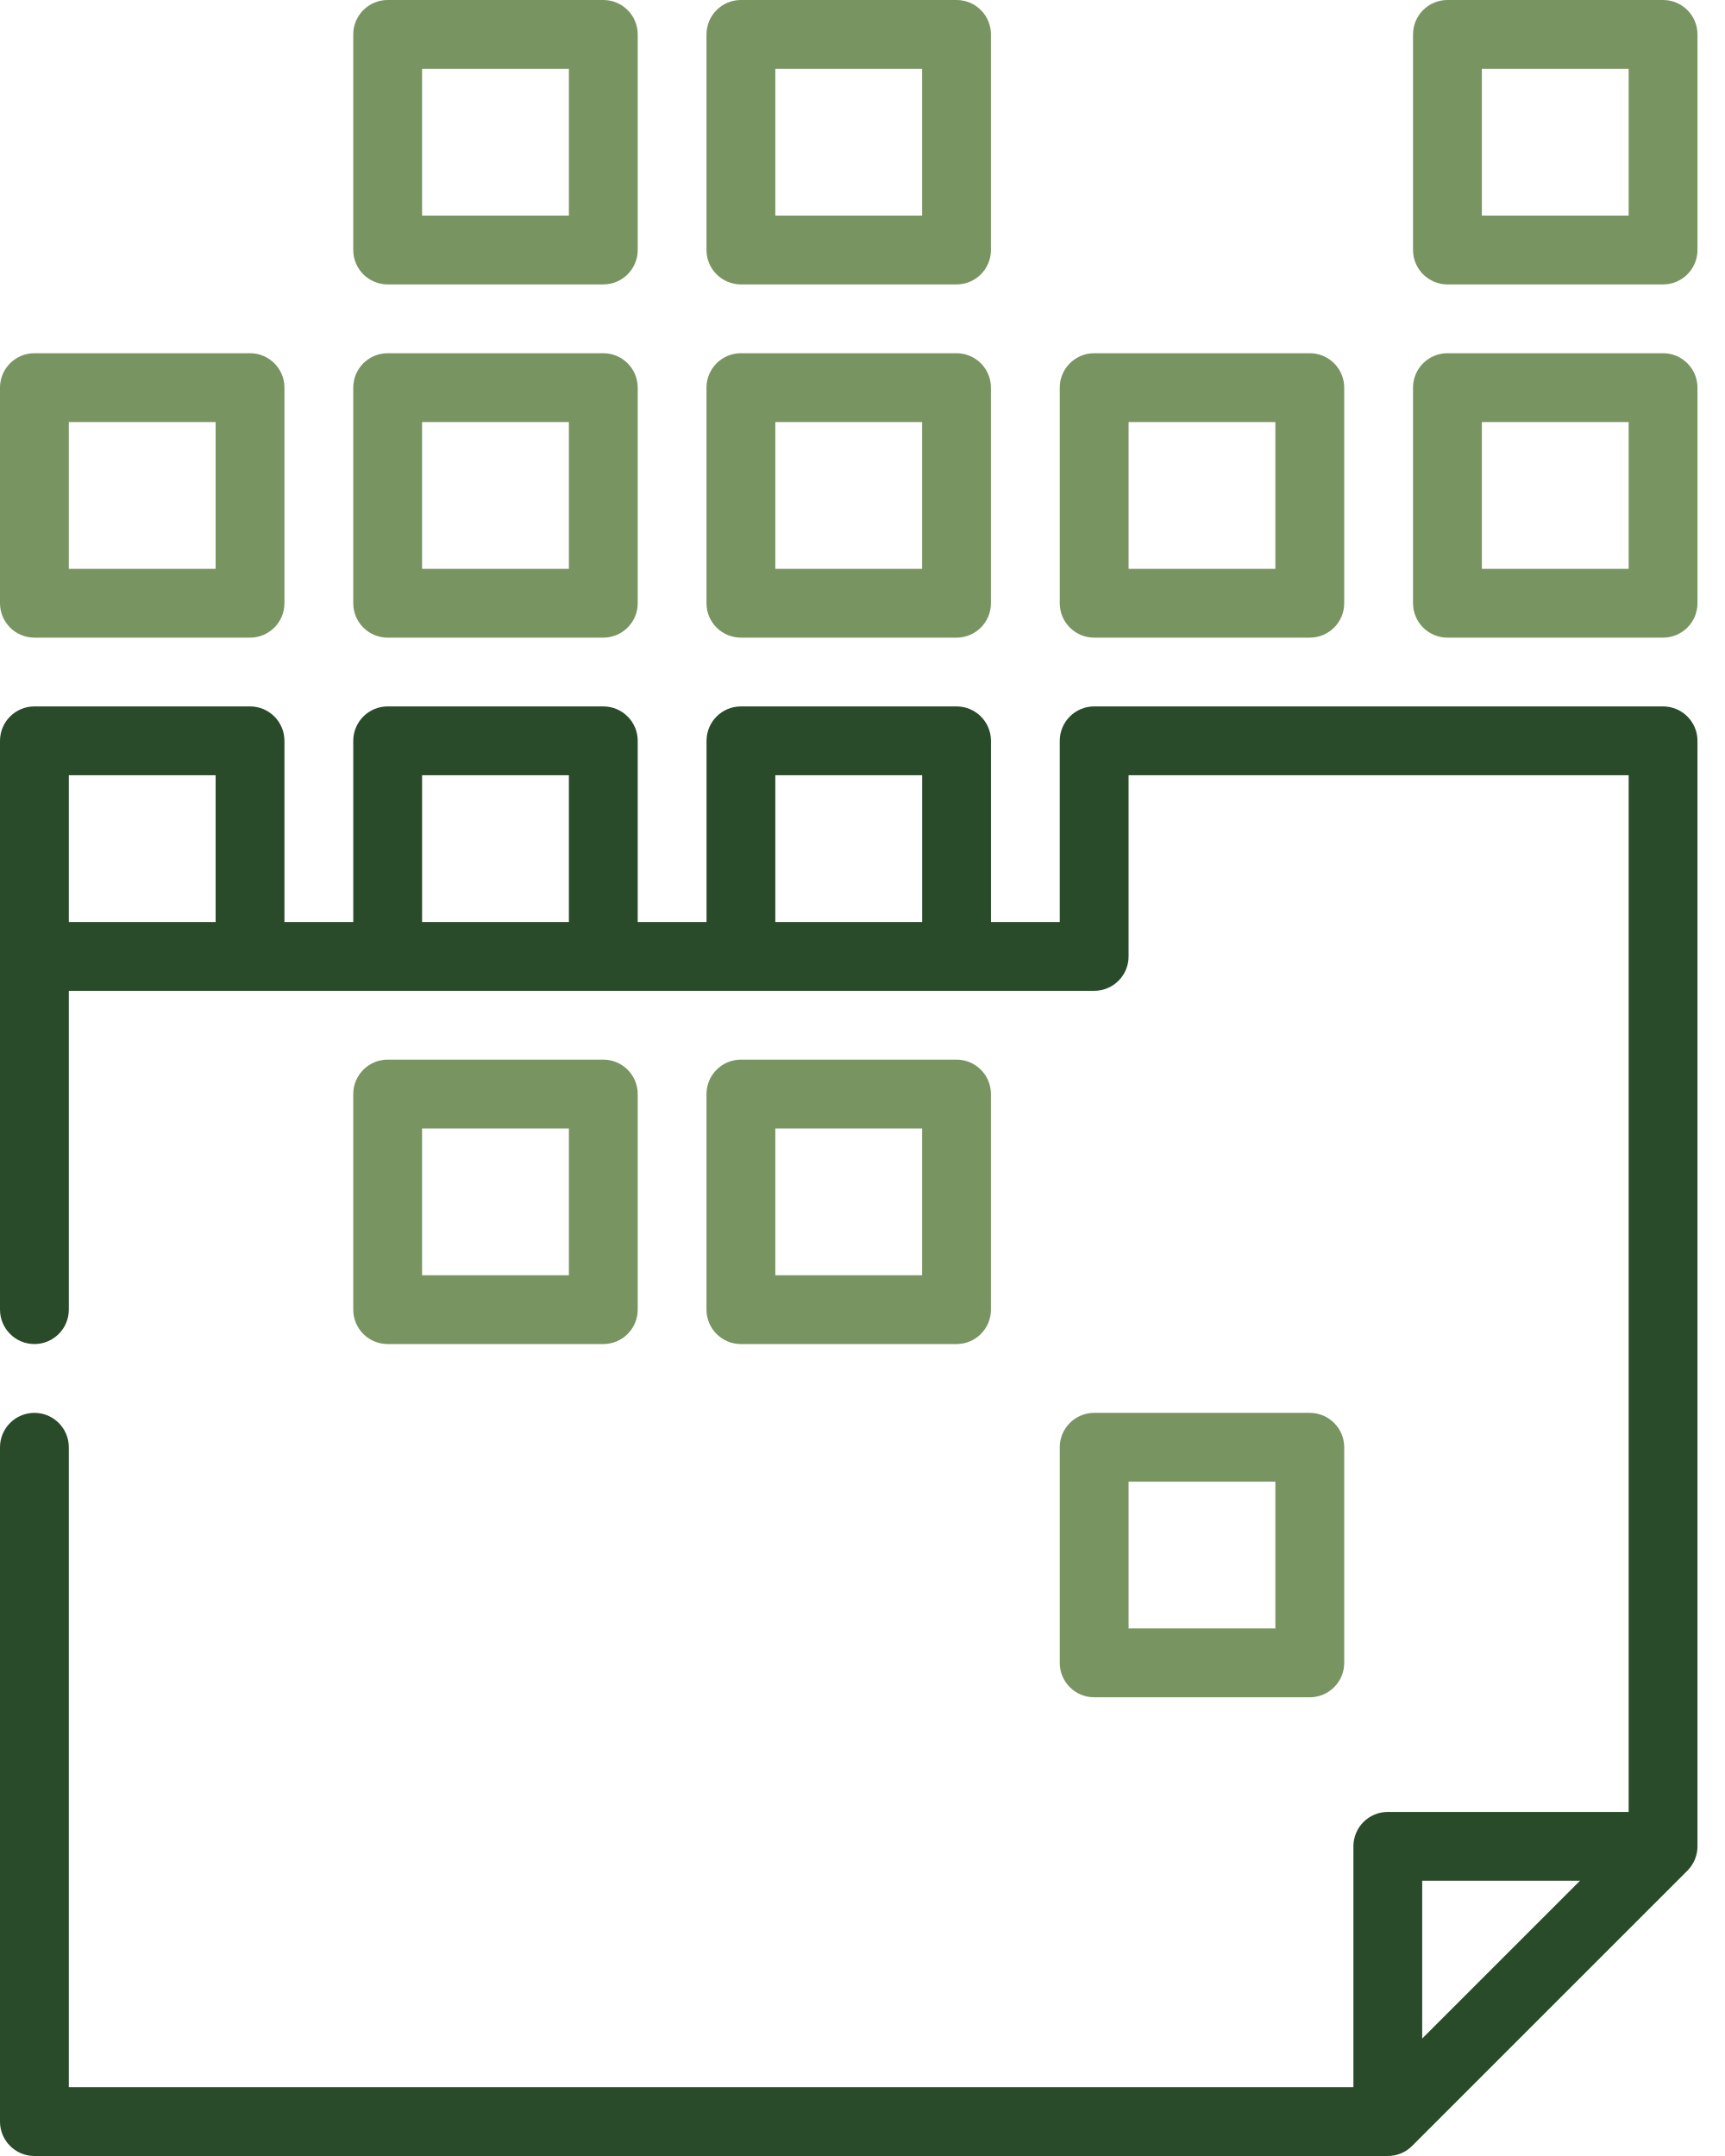
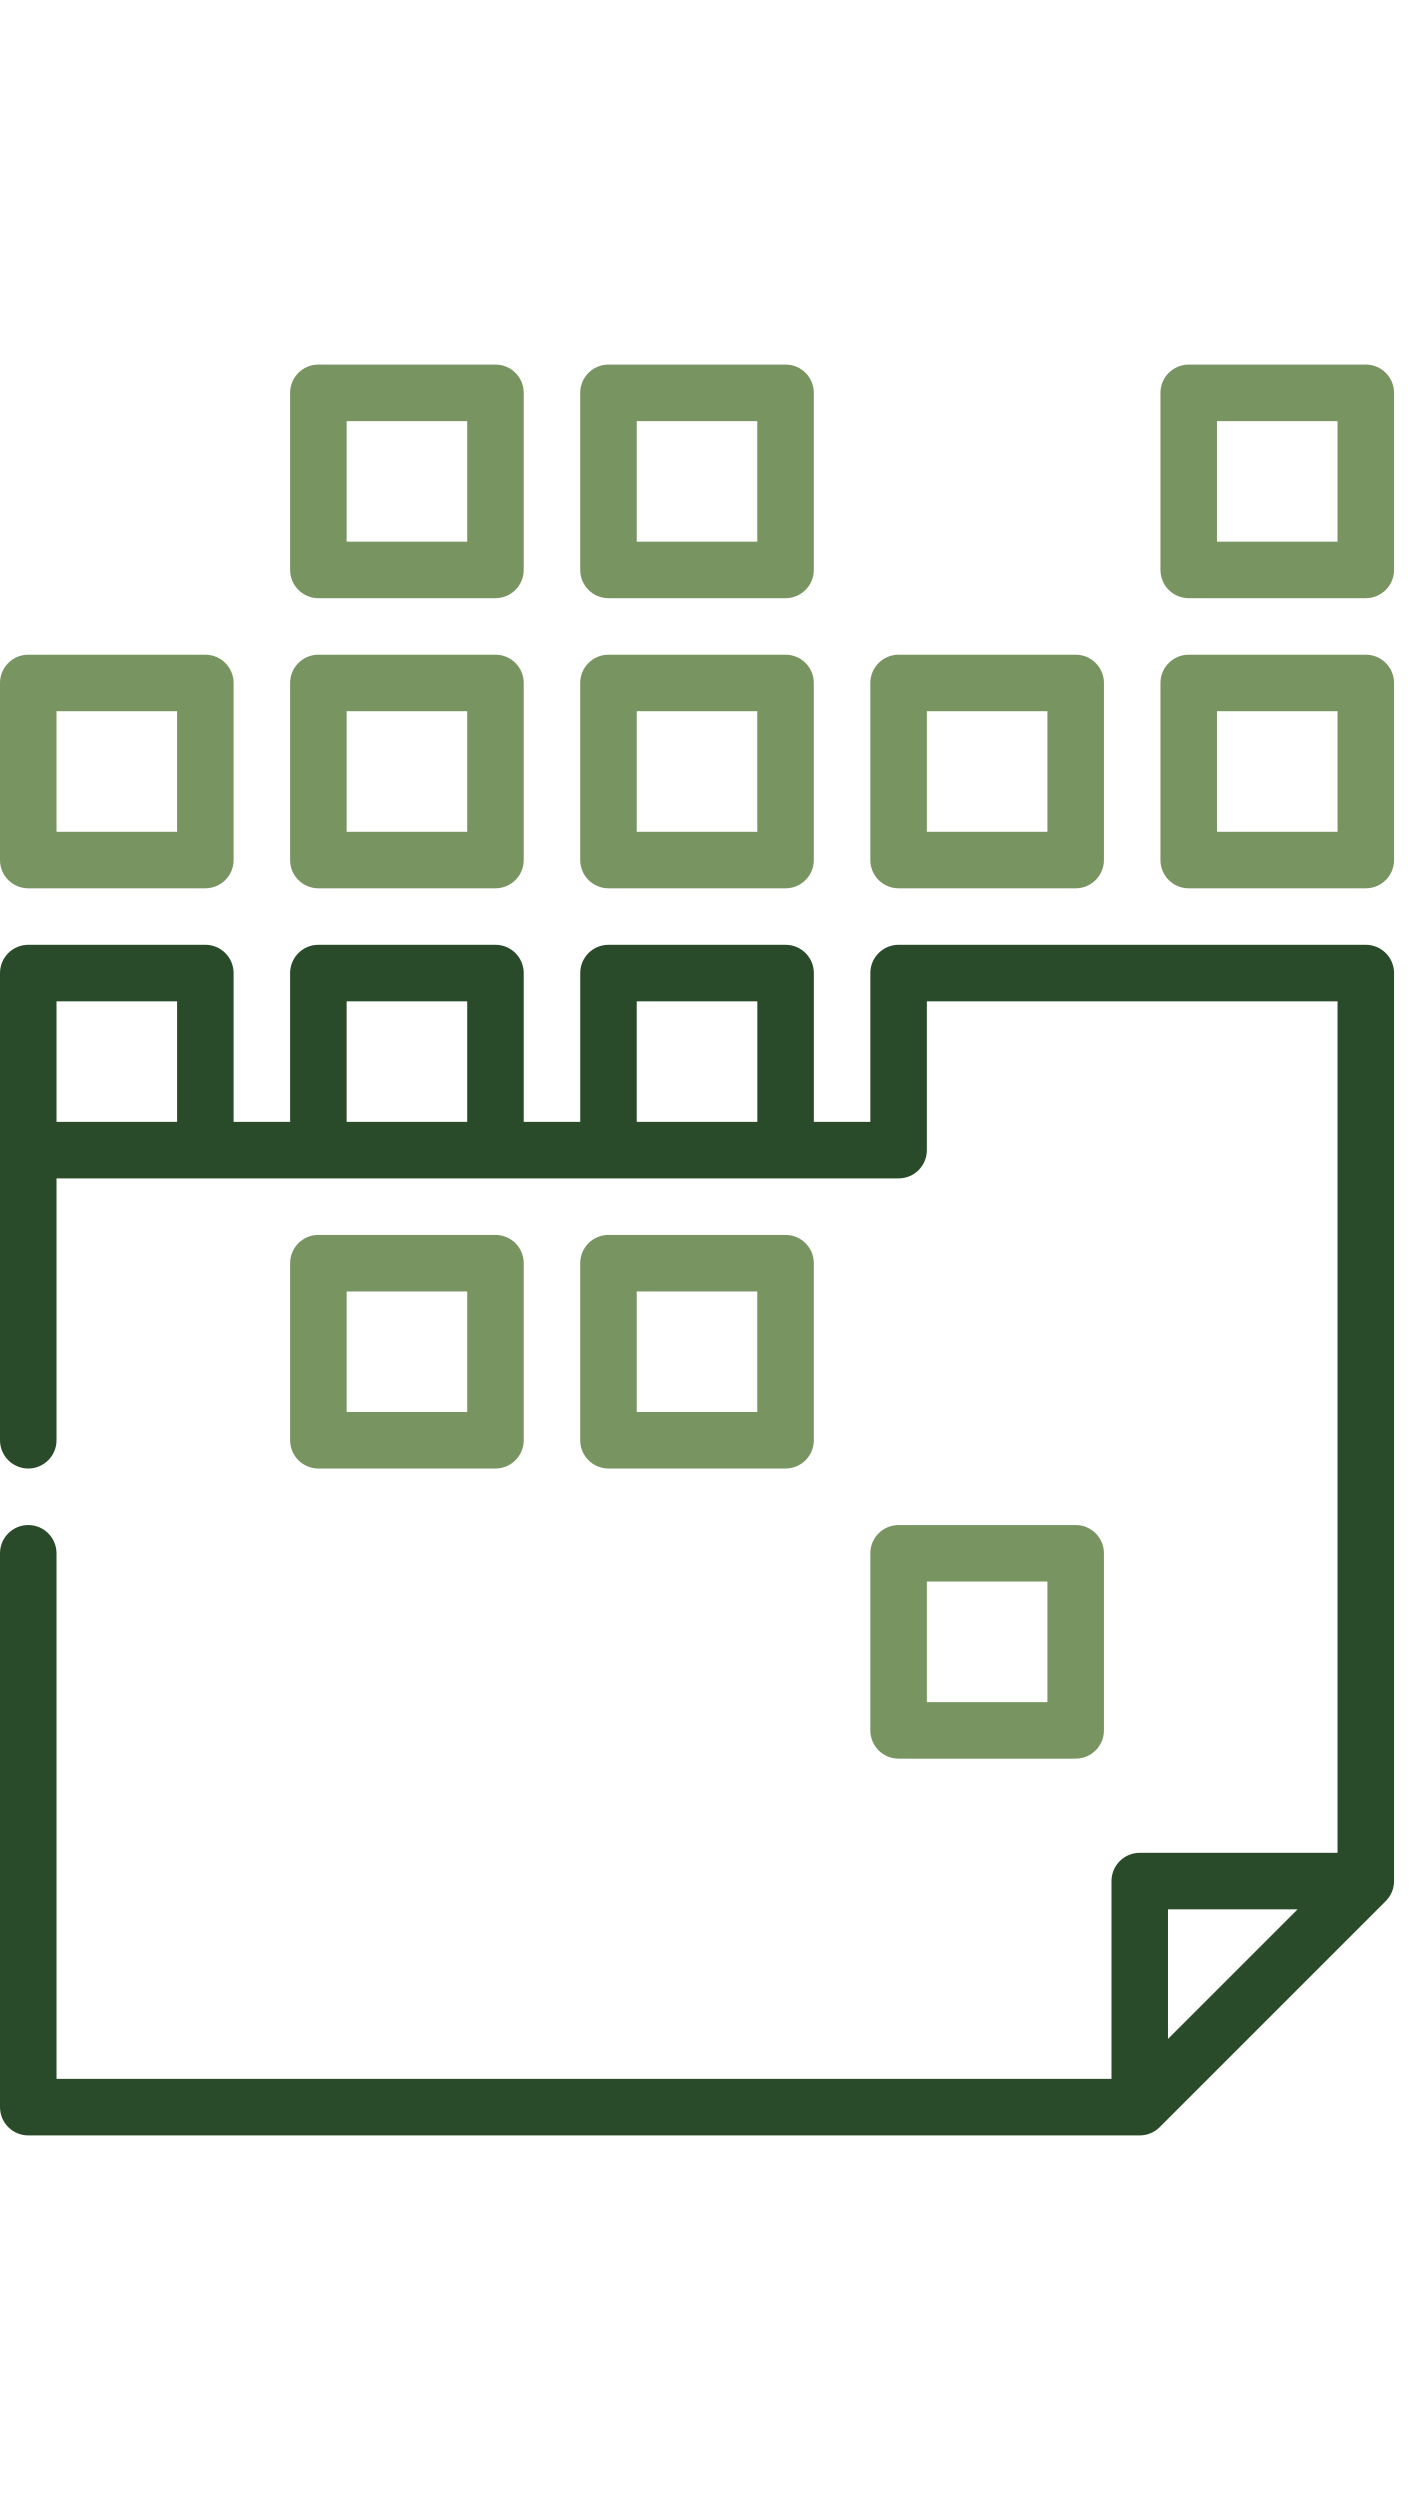
- <svg xmlns="http://www.w3.org/2000/svg" width="48" height="60" viewBox="0 0 48 60" fill="none">
+ <svg xmlns="http://www.w3.org/2000/svg" width="34" height="60" viewBox="0 0 48 60" fill="none">
  <path d="M6.957 9.83H0.957C0.429 9.83 0 10.259 0 10.787V16.788C0 17.316 0.429 17.745 0.957 17.745H6.957C7.486 17.745 7.915 17.316 7.915 16.788V10.787C7.915 10.259 7.486 9.83 6.957 9.83ZM6 15.83H1.915V11.745H6V15.83Z" fill="#789461" />
  <path d="M16.787 9.83H10.787C10.258 9.83 9.83 10.259 9.83 10.787V16.788C9.83 17.316 10.258 17.745 10.787 17.745H16.787C17.316 17.745 17.745 17.316 17.745 16.788V10.787C17.745 10.259 17.316 9.83 16.787 9.83ZM15.83 15.83H11.745V11.745H15.83V15.83Z" fill="#789461" />
  <path d="M16.787 29.489H10.787C10.258 29.489 9.83 29.918 9.83 30.447V36.447C9.83 36.975 10.258 37.404 10.787 37.404H16.787C17.316 37.404 17.745 36.975 17.745 36.447V30.447C17.745 29.918 17.316 29.489 16.787 29.489ZM15.83 35.489H11.745V31.404H15.83V35.489Z" fill="#789461" />
  <path d="M26.617 29.489H20.617C20.088 29.489 19.659 29.918 19.659 30.447V36.447C19.659 36.975 20.088 37.404 20.617 37.404H26.617C27.146 37.404 27.574 36.975 27.574 36.447V30.447C27.574 29.918 27.146 29.489 26.617 29.489ZM25.659 35.489H21.574V31.404H25.659V35.489Z" fill="#789461" />
  <path d="M36.447 39.319H30.447C29.918 39.319 29.489 39.748 29.489 40.277V46.277C29.489 46.806 29.918 47.234 30.447 47.234H36.447C36.975 47.234 37.404 46.806 37.404 46.277V40.277C37.404 39.748 36.975 39.319 36.447 39.319ZM35.489 45.319H31.404V41.234H35.489V45.319Z" fill="#789461" />
  <path d="M26.617 9.83H20.617C20.088 9.83 19.659 10.259 19.659 10.787V16.788C19.659 17.316 20.088 17.745 20.617 17.745H26.617C27.146 17.745 27.574 17.316 27.574 16.788V10.787C27.574 10.259 27.146 9.83 26.617 9.83ZM25.659 15.83H21.574V11.745H25.659V15.83Z" fill="#789461" />
  <path d="M36.447 9.83H30.447C29.918 9.83 29.489 10.259 29.489 10.787V16.788C29.489 17.316 29.918 17.745 30.447 17.745H36.447C36.975 17.745 37.404 17.316 37.404 16.788V10.787C37.404 10.259 36.975 9.83 36.447 9.83ZM35.489 15.83H31.404V11.745H35.489V15.83Z" fill="#789461" />
  <path d="M46.276 9.83H40.276C39.748 9.83 39.319 10.259 39.319 10.787V16.788C39.319 17.316 39.748 17.745 40.276 17.745H46.276C46.805 17.745 47.234 17.316 47.234 16.788V10.787C47.234 10.259 46.805 9.83 46.276 9.83ZM45.319 15.83H41.234V11.745H45.319V15.83Z" fill="#789461" />
  <path d="M16.787 0H10.787C10.258 0 9.83 0.429 9.83 0.957V6.957C9.83 7.486 10.258 7.915 10.787 7.915H16.787C17.316 7.915 17.745 7.486 17.745 6.957V0.957C17.745 0.429 17.316 0 16.787 0ZM15.83 6H11.745V1.915H15.83V6Z" fill="#789461" />
  <path d="M26.617 0H20.617C20.088 0 19.659 0.429 19.659 0.957V6.957C19.659 7.486 20.088 7.915 20.617 7.915H26.617C27.146 7.915 27.574 7.486 27.574 6.957V0.957C27.574 0.429 27.146 0 26.617 0ZM25.659 6H21.574V1.915H25.659V6Z" fill="#789461" />
  <path d="M46.276 0H40.276C39.748 0 39.319 0.429 39.319 0.957V6.957C39.319 7.486 39.748 7.915 40.276 7.915H46.276C46.805 7.915 47.234 7.486 47.234 6.957V0.957C47.234 0.429 46.805 0 46.276 0ZM45.319 6H41.234V1.915H45.319V6Z" fill="#789461" />
  <path d="M46.276 19.659H30.447C29.918 19.659 29.489 20.088 29.489 20.617V25.659H27.575V20.617C27.575 20.088 27.146 19.659 26.617 19.659H20.617C20.088 19.659 19.66 20.088 19.66 20.617V25.659H17.745V20.617C17.745 20.088 17.316 19.659 16.787 19.659H10.787C10.259 19.659 9.83 20.088 9.83 20.617V25.659H7.915V20.617C7.915 20.088 7.486 19.659 6.958 19.659H0.958C0.429 19.659 0 20.088 0 20.617V36.446C0 36.975 0.429 37.404 0.958 37.404C1.486 37.404 1.915 36.975 1.915 36.446V27.574H30.447C30.976 27.574 31.404 27.145 31.404 26.617V21.574H45.319V50.425H38.617C38.088 50.425 37.66 50.854 37.66 51.383V58.085H1.915V40.276C1.915 39.748 1.486 39.319 0.957 39.319C0.429 39.319 0 39.748 0 40.276V59.042C0 59.571 0.429 60 0.957 60H38.617C38.649 60 38.681 59.998 38.712 59.995C38.735 59.992 38.757 59.989 38.778 59.985C38.787 59.983 38.797 59.983 38.806 59.981C38.831 59.976 38.857 59.969 38.882 59.962C38.887 59.96 38.892 59.959 38.896 59.958C38.922 59.95 38.946 59.941 38.971 59.931C38.975 59.929 38.98 59.928 38.984 59.926C39.007 59.917 39.029 59.906 39.051 59.895C39.057 59.892 39.063 59.889 39.069 59.886C39.089 59.876 39.108 59.864 39.127 59.852C39.134 59.847 39.142 59.843 39.15 59.838C39.167 59.826 39.183 59.814 39.199 59.801C39.208 59.794 39.217 59.789 39.225 59.782C39.244 59.766 39.262 59.749 39.28 59.732C39.285 59.727 39.29 59.724 39.294 59.719L46.953 52.06C46.975 52.038 46.996 52.014 47.016 51.99C47.021 51.984 47.026 51.977 47.031 51.971C47.045 51.953 47.059 51.934 47.072 51.915C47.076 51.909 47.079 51.903 47.083 51.896C47.096 51.876 47.109 51.856 47.12 51.834C47.123 51.83 47.125 51.825 47.127 51.82C47.139 51.797 47.151 51.774 47.161 51.75C47.162 51.746 47.163 51.743 47.164 51.739C47.175 51.714 47.184 51.688 47.192 51.662C47.193 51.658 47.194 51.654 47.195 51.65C47.203 51.624 47.21 51.598 47.215 51.571C47.217 51.563 47.217 51.555 47.219 51.547C47.223 51.524 47.227 51.502 47.229 51.478C47.232 51.447 47.234 51.415 47.234 51.383V20.617C47.234 20.088 46.805 19.659 46.276 19.659ZM6 25.659H1.915V21.574H6V25.659ZM15.83 25.659H11.745V21.574H15.83V25.659ZM25.66 25.659H21.574V21.574H25.66V25.659ZM39.574 56.731V52.34H43.965L39.574 56.731Z" fill="#294B29" />
</svg>
